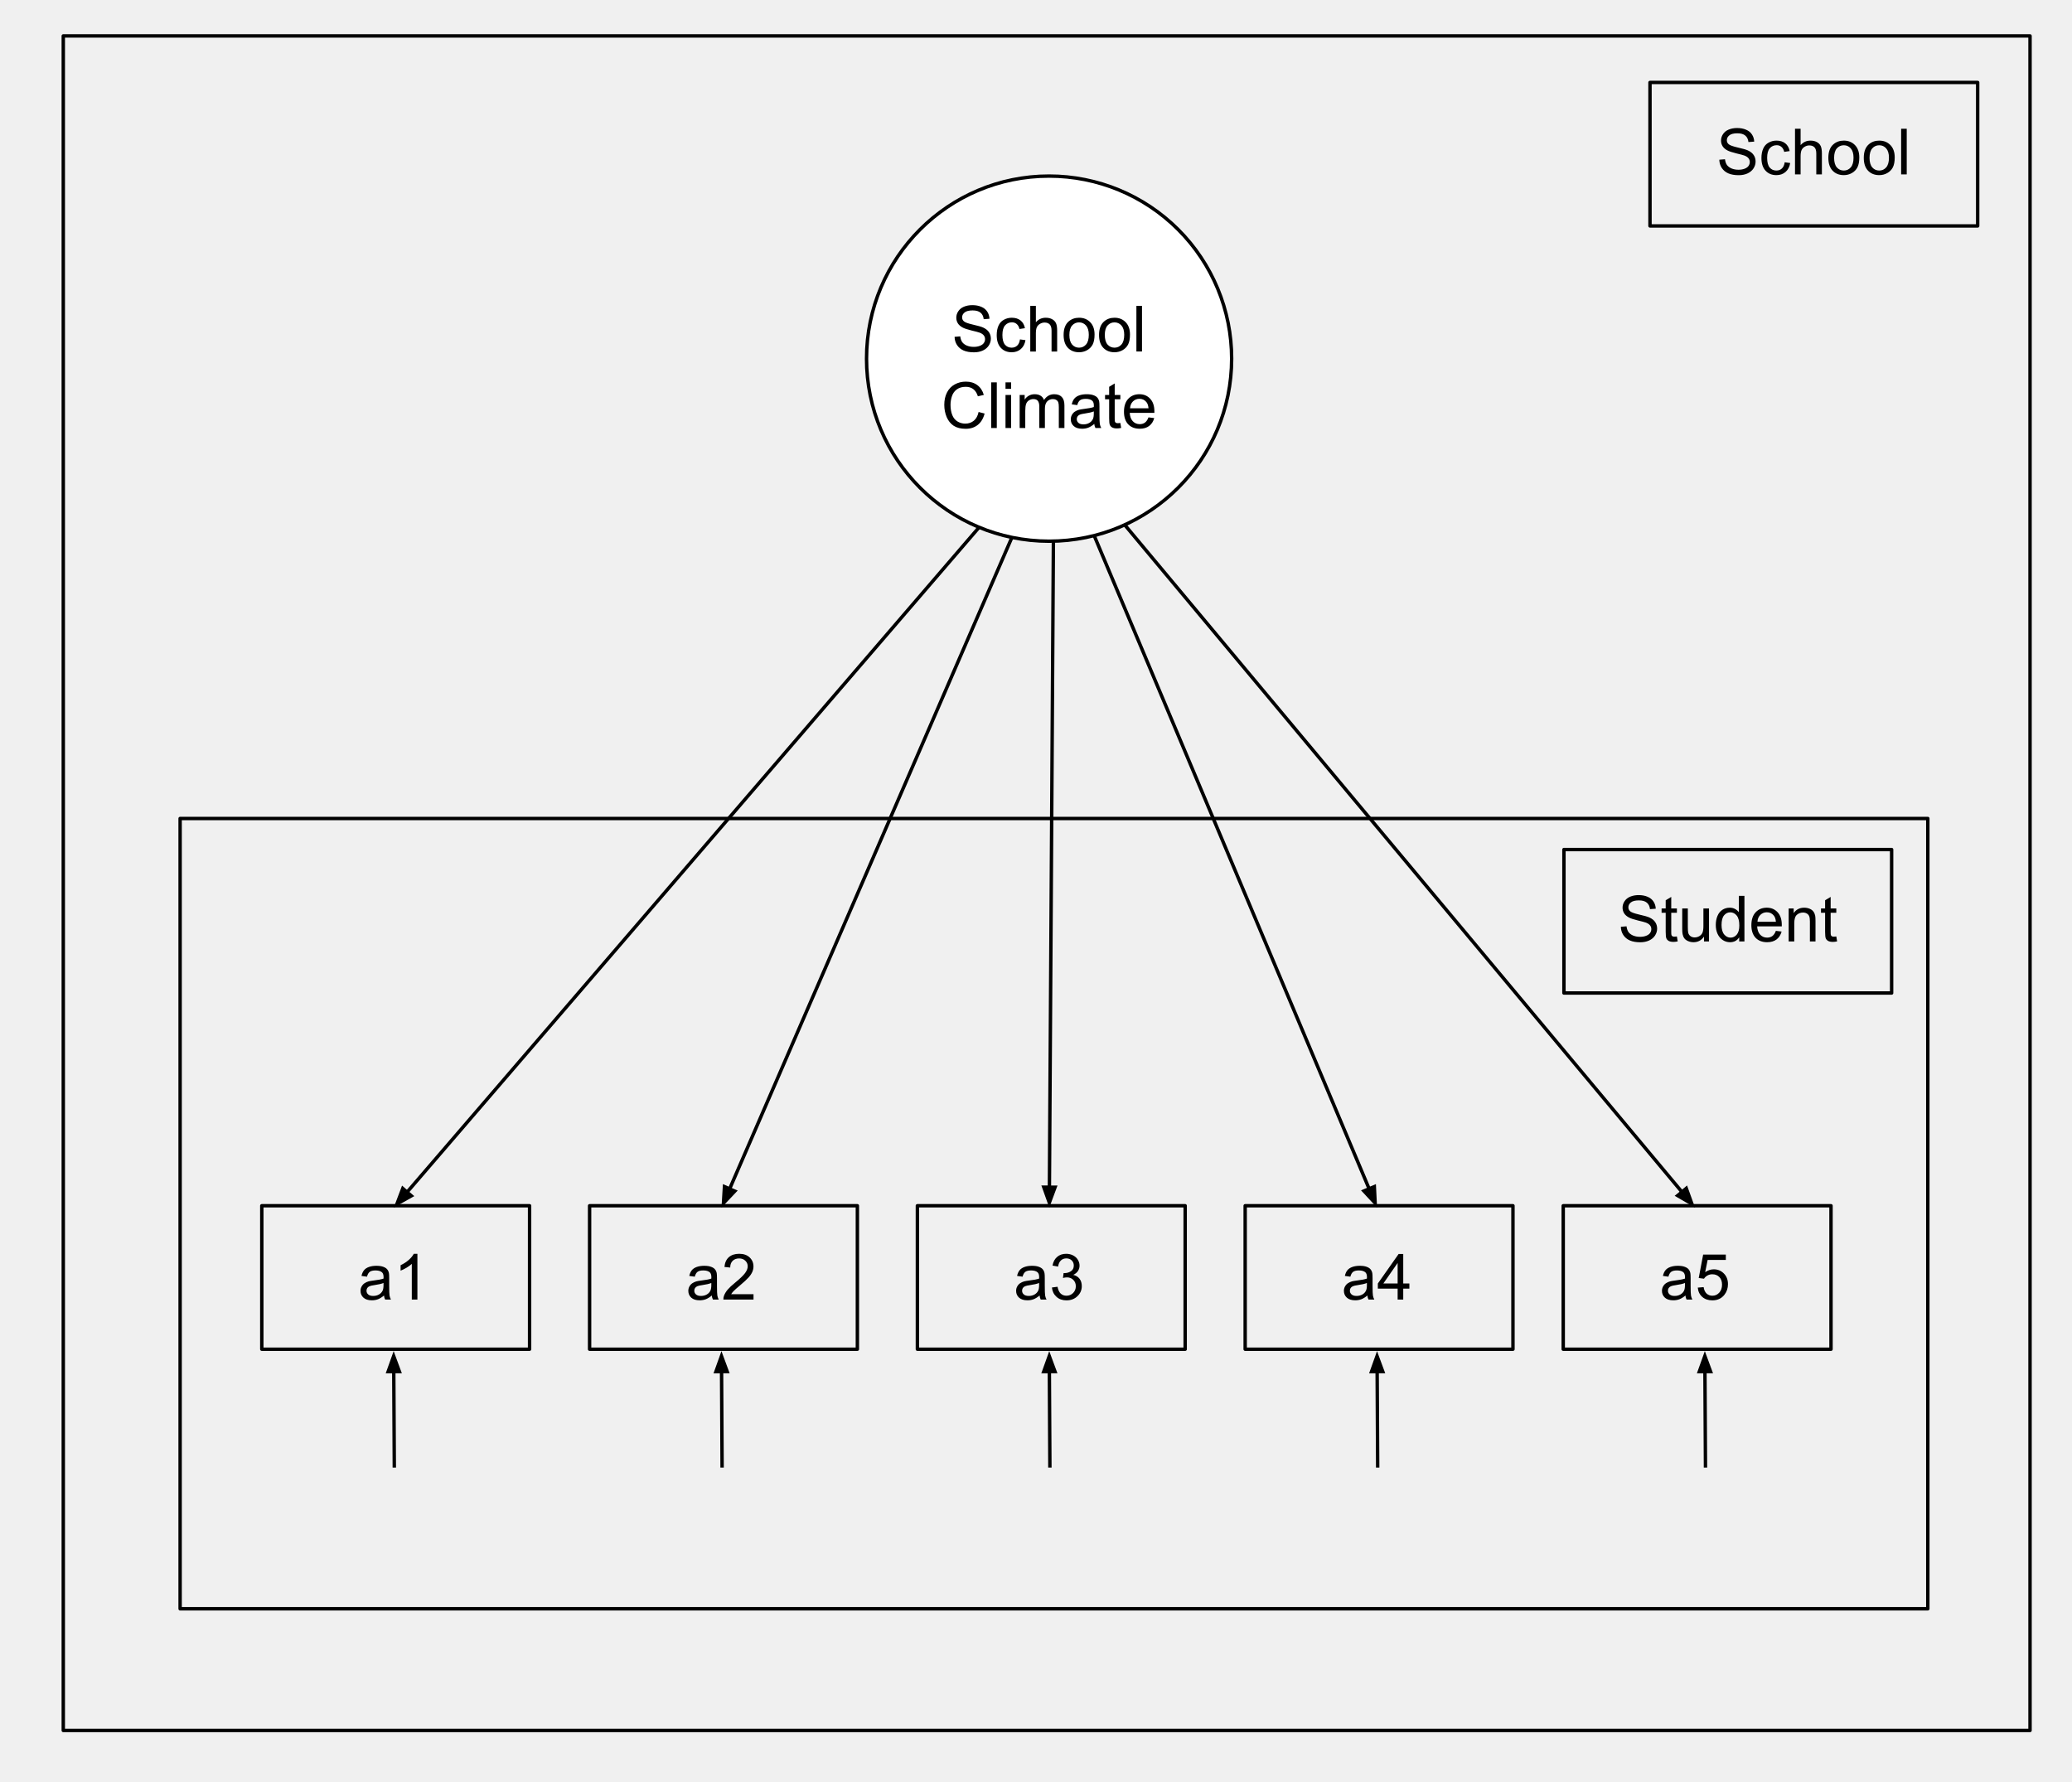
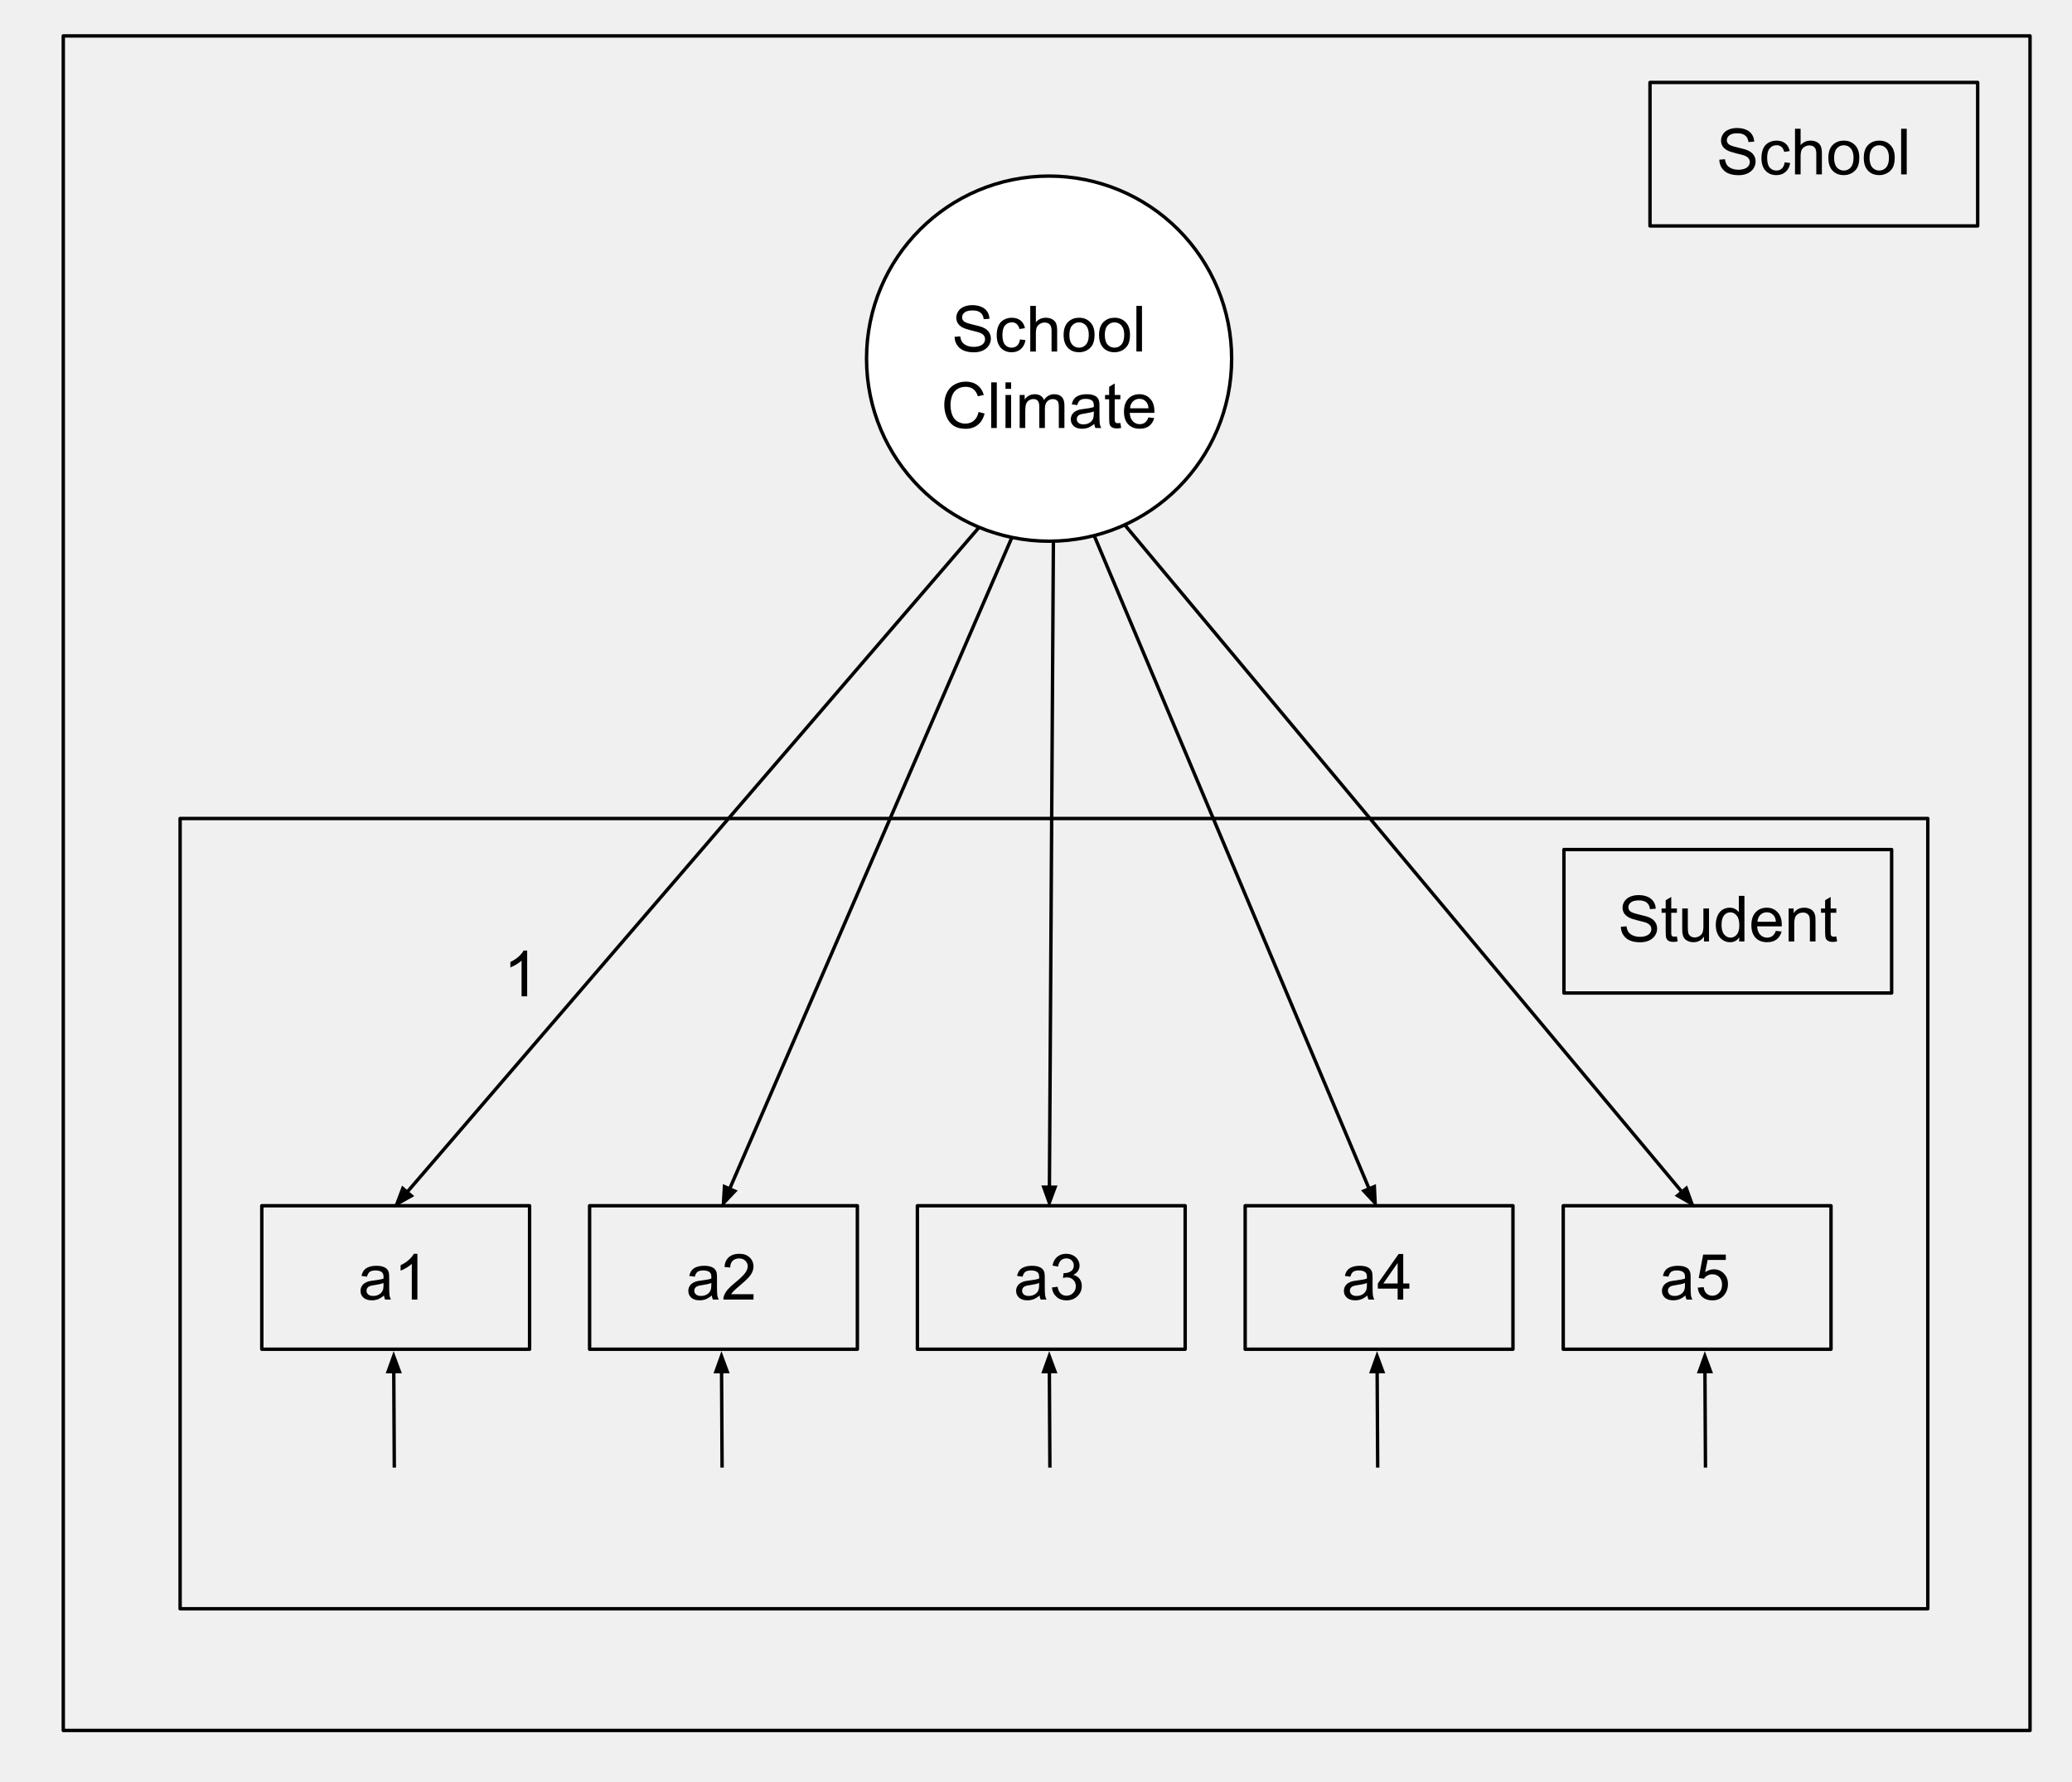
<svg xmlns="http://www.w3.org/2000/svg" version="1.1" viewBox="0.0 0.0 606.822 521.782" fill="none" stroke="none" stroke-linecap="square" stroke-miterlimit="10">
  <clipPath id="p.0">
    <path d="m0 0l606.822 0l0 521.782l-606.822 0l0 -521.782z" clip-rule="nonzero" />
  </clipPath>
  <g clip-path="url(#p.0)">
    <path fill="#000000" fill-opacity="0.0" d="m0 0l606.822 0l0 521.782l-606.822 0z" fill-rule="evenodd" />
    <path fill="#000000" fill-opacity="0.0" d="m18.533 10.517l576.0 0l0 496.252l-576.0 0z" fill-rule="evenodd" />
    <path stroke="#000000" stroke-width="1.0" stroke-linejoin="round" stroke-linecap="butt" d="m18.533 10.517l576.0 0l0 496.252l-576.0 0z" fill-rule="evenodd" />
    <path fill="#000000" fill-opacity="0.0" d="m52.751 239.698l511.843 0l0 231.433l-511.843 0z" fill-rule="evenodd" />
    <path stroke="#000000" stroke-width="1.0" stroke-linejoin="round" stroke-linecap="butt" d="m52.751 239.698l511.843 0l0 231.433l-511.843 0z" fill-rule="evenodd" />
    <path fill="#000000" fill-opacity="0.0" d="m265.444 86.904l86.488 0l0 42.016l-86.488 0z" fill-rule="evenodd" />
    <path fill="#000000" fill-opacity="0.0" d="m76.672 353.11l78.425 0l0 42.016l-78.425 0z" fill-rule="evenodd" />
    <path stroke="#000000" stroke-width="1.0" stroke-linejoin="round" stroke-linecap="butt" d="m76.672 353.11l78.425 0l0 42.016l-78.425 0z" fill-rule="evenodd" />
    <path fill="#000000" fill-opacity="0.0" d="m85.464 353.664l59.654 0l0 42.016l-59.654 0z" fill-rule="evenodd" />
    <path fill="#000000" d="m112.462 379.397q-0.922 0.766 -1.766 1.094q-0.828 0.312 -1.797 0.312q-1.594 0 -2.453 -0.781q-0.859 -0.781 -0.859 -1.984q0 -0.719 0.328 -1.297q0.328 -0.594 0.844 -0.938q0.531 -0.359 1.188 -0.547q0.469 -0.125 1.453 -0.25q1.984 -0.234 2.922 -0.562q0.016 -0.344 0.016 -0.422q0 -1.0 -0.469 -1.422q-0.625 -0.547 -1.875 -0.547q-1.156 0 -1.703 0.406q-0.547 0.406 -0.812 1.422l-1.609 -0.219q0.219 -1.016 0.719 -1.641q0.5 -0.641 1.453 -0.984q0.953 -0.344 2.188 -0.344q1.25 0 2.016 0.297q0.781 0.281 1.141 0.734q0.375 0.438 0.516 1.109q0.078 0.422 0.078 1.516l0 2.188q0 2.281 0.109 2.891q0.109 0.594 0.406 1.156l-1.703 0q-0.266 -0.516 -0.328 -1.188zm-0.141 -3.672q-0.891 0.375 -2.672 0.625q-1.016 0.141 -1.438 0.328q-0.422 0.188 -0.656 0.531q-0.219 0.344 -0.219 0.781q0 0.656 0.5 1.094q0.5 0.438 1.453 0.438q0.938 0 1.672 -0.406q0.75 -0.422 1.094 -1.141q0.266 -0.562 0.266 -1.641l0 -0.609zm9.923 4.859l-1.641 0l0 -10.453q-0.594 0.562 -1.562 1.141q-0.953 0.562 -1.719 0.844l0 -1.594q1.375 -0.641 2.406 -1.562q1.031 -0.922 1.453 -1.781l1.062 0l0 13.406z" fill-rule="nonzero" />
    <path fill="#000000" fill-opacity="0.0" d="m172.672 353.11l78.425 0l0 42.016l-78.425 0z" fill-rule="evenodd" />
    <path stroke="#000000" stroke-width="1.0" stroke-linejoin="round" stroke-linecap="butt" d="m172.672 353.11l78.425 0l0 42.016l-78.425 0z" fill-rule="evenodd" />
    <path fill="#000000" fill-opacity="0.0" d="m181.464 353.664l59.654 0l0 42.016l-59.654 0z" fill-rule="evenodd" />
    <path fill="#000000" d="m208.462 379.397q-0.922 0.766 -1.766 1.094q-0.828 0.312 -1.797 0.312q-1.594 0 -2.453 -0.781q-0.859 -0.781 -0.859 -1.984q0 -0.719 0.328 -1.297q0.328 -0.594 0.844 -0.938q0.531 -0.359 1.188 -0.547q0.469 -0.125 1.453 -0.25q1.984 -0.234 2.922 -0.562q0.016 -0.344 0.016 -0.422q0 -1.0 -0.469 -1.422q-0.625 -0.547 -1.875 -0.547q-1.156 0 -1.703 0.406q-0.547 0.406 -0.812 1.422l-1.609 -0.219q0.219 -1.016 0.719 -1.641q0.5 -0.641 1.453 -0.984q0.953 -0.344 2.188 -0.344q1.25 0 2.016 0.297q0.781 0.281 1.141 0.734q0.375 0.438 0.516 1.109q0.078 0.422 0.078 1.516l0 2.188q0 2.281 0.109 2.891q0.109 0.594 0.406 1.156l-1.703 0q-0.266 -0.516 -0.328 -1.188zm-0.141 -3.672q-0.891 0.375 -2.672 0.625q-1.016 0.141 -1.438 0.328q-0.422 0.188 -0.656 0.531q-0.219 0.344 -0.219 0.781q0 0.656 0.5 1.094q0.5 0.438 1.453 0.438q0.938 0 1.672 -0.406q0.75 -0.422 1.094 -1.141q0.266 -0.562 0.266 -1.641l0 -0.609zm12.36 3.281l0 1.578l-8.828 0q-0.016 -0.594 0.188 -1.141q0.344 -0.906 1.078 -1.781q0.75 -0.875 2.156 -2.016q2.172 -1.781 2.938 -2.828q0.766 -1.047 0.766 -1.969q0 -0.984 -0.703 -1.641q-0.688 -0.672 -1.812 -0.672q-1.188 0 -1.906 0.719q-0.703 0.703 -0.703 1.953l-1.688 -0.172q0.172 -1.891 1.297 -2.875q1.141 -0.984 3.031 -0.984q1.922 0 3.047 1.062q1.125 1.062 1.125 2.641q0 0.797 -0.328 1.578q-0.328 0.781 -1.094 1.641q-0.75 0.844 -2.531 2.344q-1.469 1.234 -1.891 1.688q-0.422 0.438 -0.688 0.875l6.547 0z" fill-rule="nonzero" />
    <path fill="#000000" fill-opacity="0.0" d="m268.672 353.11l78.425 0l0 42.016l-78.425 0z" fill-rule="evenodd" />
    <path stroke="#000000" stroke-width="1.0" stroke-linejoin="round" stroke-linecap="butt" d="m268.672 353.11l78.425 0l0 42.016l-78.425 0z" fill-rule="evenodd" />
    <path fill="#000000" fill-opacity="0.0" d="m277.464 353.664l59.654 0l0 42.016l-59.654 0z" fill-rule="evenodd" />
    <path fill="#000000" d="m304.462 379.397q-0.922 0.766 -1.766 1.094q-0.828 0.312 -1.797 0.312q-1.594 0 -2.453 -0.781q-0.859 -0.781 -0.859 -1.984q0 -0.719 0.328 -1.297q0.328 -0.594 0.844 -0.938q0.531 -0.359 1.188 -0.547q0.469 -0.125 1.453 -0.25q1.984 -0.234 2.922 -0.562q0.016 -0.344 0.016 -0.422q0 -1.0 -0.469 -1.422q-0.625 -0.547 -1.875 -0.547q-1.156 0 -1.703 0.406q-0.547 0.406 -0.812 1.422l-1.609 -0.219q0.219 -1.016 0.719 -1.641q0.5 -0.641 1.453 -0.984q0.953 -0.344 2.188 -0.344q1.25 0 2.016 0.297q0.781 0.281 1.141 0.734q0.375 0.438 0.516 1.109q0.078 0.422 0.078 1.516l0 2.188q0 2.281 0.109 2.891q0.109 0.594 0.406 1.156l-1.703 0q-0.266 -0.516 -0.328 -1.188zm-0.141 -3.672q-0.891 0.375 -2.672 0.625q-1.016 0.141 -1.438 0.328q-0.422 0.188 -0.656 0.531q-0.219 0.344 -0.219 0.781q0 0.656 0.5 1.094q0.5 0.438 1.453 0.438q0.938 0 1.672 -0.406q0.75 -0.422 1.094 -1.141q0.266 -0.562 0.266 -1.641l0 -0.609zm3.751 1.328l1.641 -0.219q0.281 1.406 0.953 2.016q0.688 0.609 1.656 0.609q1.156 0 1.953 -0.797q0.797 -0.797 0.797 -1.984q0 -1.125 -0.734 -1.859q-0.734 -0.734 -1.875 -0.734q-0.469 0 -1.156 0.172l0.188 -1.438q0.156 0.016 0.266 0.016q1.047 0 1.875 -0.547q0.844 -0.547 0.844 -1.672q0 -0.906 -0.609 -1.5q-0.609 -0.594 -1.578 -0.594q-0.953 0 -1.594 0.609q-0.641 0.594 -0.812 1.797l-1.641 -0.297q0.297 -1.641 1.359 -2.547q1.062 -0.906 2.656 -0.906q1.094 0 2.0 0.469q0.922 0.469 1.406 1.281q0.5 0.812 0.5 1.719q0 0.859 -0.469 1.578q-0.469 0.703 -1.375 1.125q1.188 0.281 1.844 1.141q0.656 0.859 0.656 2.156q0 1.734 -1.281 2.953q-1.266 1.219 -3.219 1.219q-1.766 0 -2.922 -1.047q-1.156 -1.047 -1.328 -2.719z" fill-rule="nonzero" />
    <path fill="#000000" fill-opacity="0.0" d="m364.672 353.11l78.425 0l0 42.016l-78.425 0z" fill-rule="evenodd" />
    <path stroke="#000000" stroke-width="1.0" stroke-linejoin="round" stroke-linecap="butt" d="m364.672 353.11l78.425 0l0 42.016l-78.425 0z" fill-rule="evenodd" />
    <path fill="#000000" fill-opacity="0.0" d="m373.464 353.664l59.654 0l0 42.016l-59.654 0z" fill-rule="evenodd" />
    <path fill="#000000" d="m400.462 379.397q-0.922 0.766 -1.766 1.094q-0.828 0.312 -1.797 0.312q-1.594 0 -2.453 -0.781q-0.859 -0.781 -0.859 -1.984q0 -0.719 0.328 -1.297q0.328 -0.594 0.844 -0.938q0.531 -0.359 1.188 -0.547q0.469 -0.125 1.453 -0.25q1.984 -0.234 2.922 -0.562q0.016 -0.344 0.016 -0.422q0 -1.0 -0.469 -1.422q-0.625 -0.547 -1.875 -0.547q-1.156 0 -1.703 0.406q-0.547 0.406 -0.812 1.422l-1.609 -0.219q0.219 -1.016 0.719 -1.641q0.5 -0.641 1.453 -0.984q0.953 -0.344 2.188 -0.344q1.25 0 2.016 0.297q0.781 0.281 1.141 0.734q0.375 0.438 0.516 1.109q0.078 0.422 0.078 1.516l0 2.188q0 2.281 0.109 2.891q0.109 0.594 0.406 1.156l-1.703 0q-0.266 -0.516 -0.328 -1.188zm-0.141 -3.672q-0.891 0.375 -2.672 0.625q-1.016 0.141 -1.438 0.328q-0.422 0.188 -0.656 0.531q-0.219 0.344 -0.219 0.781q0 0.656 0.5 1.094q0.5 0.438 1.453 0.438q0.938 0 1.672 -0.406q0.75 -0.422 1.094 -1.141q0.266 -0.562 0.266 -1.641l0 -0.609zm9.001 4.859l0 -3.203l-5.797 0l0 -1.5l6.094 -8.656l1.344 0l0 8.656l1.797 0l0 1.5l-1.797 0l0 3.203l-1.641 0zm0 -4.703l0 -6.016l-4.188 6.016l4.188 0z" fill-rule="nonzero" />
    <path fill="#000000" fill-opacity="0.0" d="m457.82 353.11l78.425 0l0 42.016l-78.425 0z" fill-rule="evenodd" />
    <path stroke="#000000" stroke-width="1.0" stroke-linejoin="round" stroke-linecap="butt" d="m457.82 353.11l78.425 0l0 42.016l-78.425 0z" fill-rule="evenodd" />
    <path fill="#000000" fill-opacity="0.0" d="m466.612 353.664l59.654 0l0 42.016l-59.654 0z" fill-rule="evenodd" />
    <path fill="#000000" d="m493.61 379.397q-0.922 0.766 -1.766 1.094q-0.828 0.312 -1.797 0.312q-1.594 0 -2.453 -0.781q-0.859 -0.781 -0.859 -1.984q0 -0.719 0.328 -1.297q0.328 -0.594 0.844 -0.938q0.531 -0.359 1.188 -0.547q0.469 -0.125 1.453 -0.25q1.984 -0.234 2.922 -0.562q0.016 -0.344 0.016 -0.422q0 -1.0 -0.469 -1.422q-0.625 -0.547 -1.875 -0.547q-1.156 0 -1.703 0.406q-0.547 0.406 -0.812 1.422l-1.609 -0.219q0.219 -1.016 0.719 -1.641q0.5 -0.641 1.453 -0.984q0.953 -0.344 2.188 -0.344q1.25 0 2.016 0.297q0.781 0.281 1.141 0.734q0.375 0.438 0.516 1.109q0.078 0.422 0.078 1.516l0 2.188q0 2.281 0.109 2.891q0.109 0.594 0.406 1.156l-1.703 0q-0.266 -0.516 -0.328 -1.188zm-0.141 -3.672q-0.891 0.375 -2.672 0.625q-1.016 0.141 -1.438 0.328q-0.422 0.188 -0.656 0.531q-0.219 0.344 -0.219 0.781q0 0.656 0.5 1.094q0.5 0.438 1.453 0.438q0.938 0 1.672 -0.406q0.75 -0.422 1.094 -1.141q0.266 -0.562 0.266 -1.641l0 -0.609zm3.751 1.359l1.719 -0.141q0.188 1.25 0.875 1.891q0.703 0.625 1.688 0.625q1.188 0 2.0 -0.891q0.828 -0.891 0.828 -2.359q0 -1.406 -0.797 -2.219q-0.781 -0.812 -2.062 -0.812q-0.781 0 -1.422 0.359q-0.641 0.359 -1.0 0.938l-1.547 -0.203l1.297 -6.859l6.641 0l0 1.562l-5.328 0l-0.719 3.594q1.203 -0.844 2.516 -0.844q1.75 0 2.953 1.219q1.203 1.203 1.203 3.109q0 1.812 -1.047 3.141q-1.297 1.625 -3.516 1.625q-1.812 0 -2.969 -1.016q-1.156 -1.031 -1.312 -2.719z" fill-rule="nonzero" />
    <path fill="#000000" fill-opacity="0.0" d="m308.688 128.92l-193.386 224.756" fill-rule="evenodd" />
    <path stroke="#000000" stroke-width="1.0" stroke-linejoin="round" stroke-linecap="butt" d="m308.688 128.92l-189.472 220.208" fill-rule="evenodd" />
    <path fill="#000000" stroke="#000000" stroke-width="1.0" stroke-linecap="butt" d="m117.964 348.05l-1.708 4.517l4.212 -2.363z" fill-rule="evenodd" />
    <path fill="#000000" fill-opacity="0.0" d="m308.688 128.92l-97.386 224.756" fill-rule="evenodd" />
    <path stroke="#000000" stroke-width="1.0" stroke-linejoin="round" stroke-linecap="butt" d="m308.688 128.92l-95 219.25" fill-rule="evenodd" />
    <path fill="#000000" stroke="#000000" stroke-width="1.0" stroke-linecap="butt" d="m212.172 347.513l-0.289 4.821l3.32 -3.507z" fill-rule="evenodd" />
    <path fill="#000000" fill-opacity="0.0" d="m308.688 128.92l-1.386 224.756" fill-rule="evenodd" />
    <path stroke="#000000" stroke-width="1.0" stroke-linejoin="round" stroke-linecap="butt" d="m308.688 128.92l-1.349 218.756" fill-rule="evenodd" />
    <path fill="#000000" stroke="#000000" stroke-width="1.0" stroke-linecap="butt" d="m305.688 347.665l1.624 4.548l1.68 -4.528z" fill-rule="evenodd" />
    <path fill="#000000" fill-opacity="0.0" d="m308.688 128.92l94.614 224.756" fill-rule="evenodd" />
    <path stroke="#000000" stroke-width="1.0" stroke-linejoin="round" stroke-linecap="butt" d="m308.688 128.92l92.286 219.226" fill-rule="evenodd" />
    <path fill="#000000" stroke="#000000" stroke-width="1.0" stroke-linecap="butt" d="m399.452 348.786l3.283 3.542l-0.238 -4.823z" fill-rule="evenodd" />
    <path fill="#000000" fill-opacity="0.0" d="m308.688 128.92l187.748 224.756" fill-rule="evenodd" />
    <path stroke="#000000" stroke-width="1.0" stroke-linejoin="round" stroke-linecap="butt" d="m308.688 128.92l183.901 220.151" fill-rule="evenodd" />
    <path fill="#000000" stroke="#000000" stroke-width="1.0" stroke-linecap="butt" d="m491.322 350.13l4.177 2.424l-1.642 -4.542z" fill-rule="evenodd" />
    <path fill="#ffffff" d="m253.782 105.029l0 0c0 -29.528 23.937 -53.465 53.465 -53.465l0 0c14.18 0 27.779 5.633 37.805 15.659c10.027 10.027 15.659 23.625 15.659 37.805l0 0c0 29.528 -23.937 53.465 -53.465 53.465l0 0c-29.528 0 -53.465 -23.937 -53.465 -53.465z" fill-rule="evenodd" />
    <path stroke="#000000" stroke-width="1.0" stroke-linejoin="round" stroke-linecap="butt" d="m253.782 105.029l0 0c0 -29.528 23.937 -53.465 53.465 -53.465l0 0c14.18 0 27.779 5.633 37.805 15.659c10.027 10.027 15.659 23.625 15.659 37.805l0 0c0 29.528 -23.937 53.465 -53.465 53.465l0 0c-29.528 0 -53.465 -23.937 -53.465 -53.465z" fill-rule="evenodd" />
    <path fill="#000000" fill-opacity="0.0" d="m264.003 76.021l86.488 0l0 64.63l-86.488 0z" fill-rule="evenodd" />
    <path fill="#000000" d="m279.569 98.644l1.656 -0.141q0.125 1.0 0.547 1.641q0.438 0.641 1.344 1.047q0.922 0.391 2.062 0.391q1.0 0 1.781 -0.297q0.781 -0.297 1.156 -0.812q0.375 -0.531 0.375 -1.156q0 -0.625 -0.375 -1.094q-0.359 -0.469 -1.188 -0.797q-0.547 -0.203 -2.391 -0.641q-1.828 -0.453 -2.562 -0.844q-0.969 -0.5 -1.438 -1.234q-0.469 -0.75 -0.469 -1.672q0 -1.0 0.578 -1.875q0.578 -0.891 1.672 -1.344q1.109 -0.453 2.453 -0.453q1.484 0 2.609 0.484q1.141 0.469 1.75 1.406q0.609 0.922 0.656 2.094l-1.688 0.125q-0.141 -1.266 -0.938 -1.906q-0.781 -0.656 -2.312 -0.656q-1.609 0 -2.344 0.594q-0.734 0.594 -0.734 1.422q0 0.719 0.531 1.172q0.5 0.469 2.656 0.969q2.156 0.484 2.953 0.844q1.172 0.531 1.719 1.359q0.562 0.828 0.562 1.906q0 1.062 -0.609 2.016q-0.609 0.938 -1.75 1.469q-1.141 0.516 -2.578 0.516q-1.812 0 -3.047 -0.531q-1.219 -0.531 -1.922 -1.594q-0.688 -1.062 -0.719 -2.406zm19.147 0.75l1.609 0.219q-0.266 1.656 -1.359 2.609q-1.078 0.938 -2.672 0.938q-1.984 0 -3.188 -1.297q-1.203 -1.297 -1.203 -3.719q0 -1.578 0.516 -2.75q0.516 -1.172 1.578 -1.75q1.062 -0.594 2.312 -0.594q1.578 0 2.578 0.797q1.0 0.797 1.281 2.266l-1.594 0.234q-0.234 -0.969 -0.812 -1.453q-0.578 -0.5 -1.391 -0.5q-1.234 0 -2.016 0.891q-0.781 0.891 -0.781 2.812q0 1.953 0.75 2.844q0.75 0.875 1.953 0.875q0.969 0 1.609 -0.594q0.656 -0.594 0.828 -1.828zm3.016 3.547l0 -13.359l1.641 0l0 4.797q1.141 -1.328 2.891 -1.328q1.078 0 1.859 0.422q0.797 0.422 1.141 1.172q0.344 0.75 0.344 2.172l0 6.125l-1.641 0l0 -6.125q0 -1.234 -0.531 -1.797q-0.531 -0.562 -1.516 -0.562q-0.719 0 -1.359 0.391q-0.641 0.375 -0.922 1.016q-0.266 0.641 -0.266 1.781l0 5.297l-1.641 0zm9.766 -4.844q0 -2.688 1.484 -3.969q1.25 -1.078 3.047 -1.078q2.0 0 3.266 1.312q1.266 1.297 1.266 3.609q0 1.859 -0.562 2.938q-0.562 1.062 -1.641 1.656q-1.062 0.594 -2.328 0.594q-2.031 0 -3.281 -1.297q-1.25 -1.312 -1.25 -3.766zm1.688 0q0 1.859 0.797 2.797q0.812 0.922 2.047 0.922q1.219 0 2.031 -0.922q0.812 -0.938 0.812 -2.844q0 -1.797 -0.812 -2.719q-0.812 -0.922 -2.031 -0.922q-1.234 0 -2.047 0.922q-0.797 0.906 -0.797 2.766zm8.688 0q0 -2.688 1.484 -3.969q1.25 -1.078 3.047 -1.078q2.0 0 3.266 1.312q1.266 1.297 1.266 3.609q0 1.859 -0.562 2.938q-0.562 1.062 -1.641 1.656q-1.062 0.594 -2.328 0.594q-2.031 0 -3.281 -1.297q-1.25 -1.312 -1.25 -3.766zm1.688 0q0 1.859 0.797 2.797q0.812 0.922 2.047 0.922q1.219 0 2.031 -0.922q0.812 -0.938 0.812 -2.844q0 -1.797 -0.812 -2.719q-0.812 -0.922 -2.031 -0.922q-1.234 0 -2.047 0.922q-0.797 0.906 -0.797 2.766zm9.251 4.844l0 -13.359l1.641 0l0 13.359l-1.641 0z" fill-rule="nonzero" />
    <path fill="#000000" d="m286.596 120.653l1.766 0.453q-0.562 2.172 -2.0 3.328q-1.438 1.141 -3.531 1.141q-2.156 0 -3.516 -0.875q-1.344 -0.891 -2.062 -2.547q-0.703 -1.672 -0.703 -3.594q0 -2.078 0.797 -3.625q0.797 -1.562 2.266 -2.359q1.484 -0.812 3.25 -0.812q2.0 0 3.359 1.016q1.375 1.016 1.906 2.875l-1.734 0.406q-0.469 -1.453 -1.359 -2.109q-0.875 -0.672 -2.203 -0.672q-1.547 0 -2.578 0.734q-1.031 0.734 -1.453 1.984q-0.422 1.234 -0.422 2.562q0 1.703 0.5 2.969q0.5 1.266 1.547 1.906q1.047 0.625 2.266 0.625q1.484 0 2.516 -0.859q1.031 -0.859 1.391 -2.547zm3.692 4.688l0 -13.359l1.641 0l0 13.359l-1.641 0zm4.192 -11.469l0 -1.891l1.641 0l0 1.891l-1.641 0zm0 11.469l0 -9.672l1.641 0l0 9.672l-1.641 0zm4.145 0l0 -9.672l1.469 0l0 1.359q0.453 -0.719 1.203 -1.141q0.766 -0.438 1.719 -0.438q1.078 0 1.766 0.453q0.688 0.438 0.969 1.234q1.156 -1.688 2.984 -1.688q1.453 0 2.219 0.797q0.781 0.797 0.781 2.453l0 6.641l-1.641 0l0 -6.094q0 -0.984 -0.156 -1.406q-0.156 -0.438 -0.578 -0.703q-0.422 -0.266 -0.984 -0.266q-1.016 0 -1.688 0.688q-0.672 0.672 -0.672 2.156l0 5.625l-1.641 0l0 -6.281q0 -1.094 -0.406 -1.641q-0.406 -0.547 -1.312 -0.547q-0.688 0 -1.281 0.359q-0.594 0.359 -0.859 1.062q-0.25 0.703 -0.25 2.031l0 5.016l-1.641 0zm21.853 -1.188q-0.922 0.766 -1.766 1.094q-0.828 0.312 -1.797 0.312q-1.594 0 -2.453 -0.781q-0.859 -0.781 -0.859 -1.984q0 -0.719 0.328 -1.297q0.328 -0.594 0.844 -0.938q0.531 -0.359 1.188 -0.547q0.469 -0.125 1.453 -0.25q1.984 -0.234 2.922 -0.562q0.016 -0.344 0.016 -0.422q0 -1.0 -0.469 -1.422q-0.625 -0.547 -1.875 -0.547q-1.156 0 -1.703 0.406q-0.547 0.406 -0.812 1.422l-1.609 -0.219q0.219 -1.016 0.719 -1.641q0.5 -0.641 1.453 -0.984q0.953 -0.344 2.188 -0.344q1.25 0 2.016 0.297q0.781 0.281 1.141 0.734q0.375 0.438 0.516 1.109q0.078 0.422 0.078 1.516l0 2.188q0 2.281 0.109 2.891q0.109 0.594 0.406 1.156l-1.703 0q-0.266 -0.516 -0.328 -1.188zm-0.141 -3.672q-0.891 0.375 -2.672 0.625q-1.016 0.141 -1.438 0.328q-0.422 0.188 -0.656 0.531q-0.219 0.344 -0.219 0.781q0 0.656 0.5 1.094q0.5 0.438 1.453 0.438q0.938 0 1.672 -0.406q0.75 -0.422 1.094 -1.141q0.266 -0.562 0.266 -1.641l0 -0.609zm7.782 3.391l0.234 1.453q-0.688 0.141 -1.234 0.141q-0.891 0 -1.391 -0.281q-0.484 -0.281 -0.688 -0.734q-0.203 -0.469 -0.203 -1.938l0 -5.578l-1.203 0l0 -1.266l1.203 0l0 -2.391l1.625 -0.984l0 3.375l1.656 0l0 1.266l-1.656 0l0 5.672q0 0.688 0.078 0.891q0.094 0.203 0.281 0.328q0.203 0.109 0.578 0.109q0.266 0 0.719 -0.062zm8.23 -1.641l1.688 0.203q-0.406 1.484 -1.484 2.312q-1.078 0.812 -2.766 0.812q-2.125 0 -3.375 -1.297q-1.234 -1.312 -1.234 -3.672q0 -2.453 1.25 -3.797q1.266 -1.344 3.266 -1.344q1.938 0 3.156 1.328q1.234 1.312 1.234 3.703q0 0.156 0 0.438l-7.219 0q0.094 1.594 0.906 2.453q0.812 0.844 2.016 0.844q0.906 0 1.547 -0.469q0.641 -0.484 1.016 -1.516zm-5.391 -2.656l5.406 0q-0.109 -1.219 -0.625 -1.828q-0.781 -0.953 -2.031 -0.953q-1.125 0 -1.906 0.766q-0.766 0.75 -0.844 2.016z" fill-rule="nonzero" />
    <path fill="#000000" fill-opacity="0.0" d="m115.479 429.79l-0.189 -34.11" fill-rule="evenodd" />
    <path stroke="#000000" stroke-width="1.0" stroke-linejoin="round" stroke-linecap="butt" d="m115.479 429.79l-0.156 -28.11" fill-rule="evenodd" />
    <path fill="#000000" stroke="#000000" stroke-width="1.0" stroke-linecap="butt" d="m116.975 401.671l-1.677 -4.529l-1.627 4.547z" fill-rule="evenodd" />
    <path fill="#000000" fill-opacity="0.0" d="m211.479 429.79l-0.189 -34.11" fill-rule="evenodd" />
    <path stroke="#000000" stroke-width="1.0" stroke-linejoin="round" stroke-linecap="butt" d="m211.479 429.79l-0.156 -28.11" fill-rule="evenodd" />
    <path fill="#000000" stroke="#000000" stroke-width="1.0" stroke-linecap="butt" d="m212.975 401.671l-1.677 -4.529l-1.627 4.547z" fill-rule="evenodd" />
    <path fill="#000000" fill-opacity="0.0" d="m307.479 429.79l-0.189 -34.11" fill-rule="evenodd" />
    <path stroke="#000000" stroke-width="1.0" stroke-linejoin="round" stroke-linecap="butt" d="m307.479 429.79l-0.156 -28.11" fill-rule="evenodd" />
    <path fill="#000000" stroke="#000000" stroke-width="1.0" stroke-linecap="butt" d="m308.975 401.671l-1.677 -4.529l-1.627 4.547z" fill-rule="evenodd" />
    <path fill="#000000" fill-opacity="0.0" d="m403.479 429.79l-0.189 -34.11" fill-rule="evenodd" />
    <path stroke="#000000" stroke-width="1.0" stroke-linejoin="round" stroke-linecap="butt" d="m403.479 429.79l-0.156 -28.11" fill-rule="evenodd" />
    <path fill="#000000" stroke="#000000" stroke-width="1.0" stroke-linecap="butt" d="m404.975 401.671l-1.677 -4.529l-1.627 4.547z" fill-rule="evenodd" />
    <path fill="#000000" fill-opacity="0.0" d="m499.479 429.79l-0.189 -34.11" fill-rule="evenodd" />
    <path stroke="#000000" stroke-width="1.0" stroke-linejoin="round" stroke-linecap="butt" d="m499.479 429.79l-0.156 -28.11" fill-rule="evenodd" />
    <path fill="#000000" stroke="#000000" stroke-width="1.0" stroke-linecap="butt" d="m500.975 401.671l-1.677 -4.529l-1.627 4.547z" fill-rule="evenodd" />
    <path fill="#000000" fill-opacity="0.0" d="m458.027 248.793l95.969 0l0 42.016l-95.969 0z" fill-rule="evenodd" />
    <path stroke="#000000" stroke-width="1.0" stroke-linejoin="round" stroke-linecap="butt" d="m458.027 248.793l95.969 0l0 42.016l-95.969 0z" fill-rule="evenodd" />
    <path fill="#000000" d="m474.699 271.416l1.656 -0.141q0.125 1.0 0.547 1.641q0.438 0.641 1.344 1.047q0.922 0.391 2.062 0.391q1.0 0 1.781 -0.297q0.781 -0.297 1.156 -0.812q0.375 -0.531 0.375 -1.156q0 -0.625 -0.375 -1.094q-0.359 -0.469 -1.188 -0.797q-0.547 -0.203 -2.391 -0.641q-1.828 -0.453 -2.562 -0.844q-0.969 -0.5 -1.438 -1.234q-0.469 -0.75 -0.469 -1.672q0 -1.0 0.578 -1.875q0.578 -0.891 1.672 -1.344q1.109 -0.453 2.453 -0.453q1.484 0 2.609 0.484q1.141 0.469 1.75 1.406q0.609 0.922 0.656 2.094l-1.688 0.125q-0.141 -1.266 -0.938 -1.906q-0.781 -0.656 -2.312 -0.656q-1.609 0 -2.344 0.594q-0.734 0.594 -0.734 1.422q0 0.719 0.531 1.172q0.5 0.469 2.656 0.969q2.156 0.484 2.953 0.844q1.172 0.531 1.719 1.359q0.562 0.828 0.562 1.906q0 1.062 -0.609 2.016q-0.609 0.938 -1.75 1.469q-1.141 0.516 -2.578 0.516q-1.812 0 -3.047 -0.531q-1.219 -0.531 -1.922 -1.594q-0.688 -1.062 -0.719 -2.406zm16.412 2.828l0.234 1.453q-0.688 0.141 -1.234 0.141q-0.891 0 -1.391 -0.281q-0.484 -0.281 -0.688 -0.734q-0.203 -0.469 -0.203 -1.938l0 -5.578l-1.203 0l0 -1.266l1.203 0l0 -2.391l1.625 -0.984l0 3.375l1.656 0l0 1.266l-1.656 0l0 5.672q0 0.688 0.078 0.891q0.094 0.203 0.281 0.328q0.203 0.109 0.578 0.109q0.266 0 0.719 -0.062zm7.933 1.469l0 -1.422q-1.125 1.641 -3.062 1.641q-0.859 0 -1.609 -0.328q-0.734 -0.328 -1.094 -0.828q-0.359 -0.5 -0.5 -1.219q-0.109 -0.469 -0.109 -1.531l0 -5.984l1.641 0l0 5.359q0 1.281 0.109 1.734q0.156 0.641 0.656 1.016q0.5 0.375 1.234 0.375q0.734 0 1.375 -0.375q0.656 -0.391 0.922 -1.031q0.266 -0.656 0.266 -1.891l0 -5.188l1.641 0l0 9.672l-1.469 0zm10.313 0l0 -1.219q-0.906 1.438 -2.703 1.438q-1.156 0 -2.125 -0.641q-0.969 -0.641 -1.5 -1.781q-0.531 -1.141 -0.531 -2.625q0 -1.453 0.484 -2.625q0.484 -1.188 1.438 -1.812q0.969 -0.625 2.172 -0.625q0.875 0 1.547 0.375q0.688 0.359 1.109 0.953l0 -4.797l1.641 0l0 13.359l-1.531 0zm-5.172 -4.828q0 1.859 0.781 2.781q0.781 0.922 1.844 0.922q1.078 0 1.828 -0.875q0.75 -0.891 0.75 -2.688q0 -1.984 -0.766 -2.906q-0.766 -0.938 -1.891 -0.938q-1.078 0 -1.812 0.891q-0.734 0.891 -0.734 2.812zm15.907 1.719l1.688 0.203q-0.406 1.484 -1.484 2.312q-1.078 0.812 -2.766 0.812q-2.125 0 -3.375 -1.297q-1.234 -1.312 -1.234 -3.672q0 -2.453 1.25 -3.797q1.266 -1.344 3.266 -1.344q1.938 0 3.156 1.328q1.234 1.312 1.234 3.703q0 0.156 0 0.438l-7.219 0q0.094 1.594 0.906 2.453q0.812 0.844 2.016 0.844q0.906 0 1.547 -0.469q0.641 -0.484 1.016 -1.516zm-5.391 -2.656l5.406 0q-0.109 -1.219 -0.625 -1.828q-0.781 -0.953 -2.031 -0.953q-1.125 0 -1.906 0.766q-0.766 0.75 -0.844 2.016zm9.141 5.766l0 -9.672l1.469 0l0 1.375q1.062 -1.594 3.078 -1.594q0.875 0 1.609 0.312q0.734 0.312 1.094 0.828q0.375 0.5 0.516 1.203q0.094 0.453 0.094 1.594l0 5.953l-1.641 0l0 -5.891q0 -1.0 -0.203 -1.484q-0.188 -0.5 -0.672 -0.797q-0.484 -0.297 -1.141 -0.297q-1.047 0 -1.812 0.672q-0.75 0.656 -0.75 2.516l0 5.281l-1.641 0zm13.954 -1.469l0.234 1.453q-0.688 0.141 -1.234 0.141q-0.891 0 -1.391 -0.281q-0.484 -0.281 -0.688 -0.734q-0.203 -0.469 -0.203 -1.938l0 -5.578l-1.203 0l0 -1.266l1.203 0l0 -2.391l1.625 -0.984l0 3.375l1.656 0l0 1.266l-1.656 0l0 5.672q0 0.688 0.078 0.891q0.094 0.203 0.281 0.328q0.203 0.109 0.578 0.109q0.266 0 0.719 -0.062z" fill-rule="nonzero" />
    <path fill="#000000" fill-opacity="0.0" d="m483.229 24.149l95.969 0l0 42.016l-95.969 0z" fill-rule="evenodd" />
    <path stroke="#000000" stroke-width="1.0" stroke-linejoin="round" stroke-linecap="butt" d="m483.229 24.149l95.969 0l0 42.016l-95.969 0z" fill-rule="evenodd" />
    <path fill="#000000" d="m503.535 46.772l1.656 -0.141q0.125 1.0 0.547 1.641q0.438 0.641 1.344 1.047q0.922 0.391 2.062 0.391q1.0 0 1.781 -0.297q0.781 -0.297 1.156 -0.812q0.375 -0.531 0.375 -1.156q0 -0.625 -0.375 -1.094q-0.359 -0.469 -1.188 -0.797q-0.547 -0.203 -2.391 -0.641q-1.828 -0.453 -2.562 -0.844q-0.969 -0.5 -1.438 -1.234q-0.469 -0.75 -0.469 -1.672q0 -1.0 0.578 -1.875q0.578 -0.891 1.672 -1.344q1.109 -0.453 2.453 -0.453q1.484 0 2.609 0.484q1.141 0.469 1.75 1.406q0.609 0.922 0.656 2.094l-1.688 0.125q-0.141 -1.266 -0.938 -1.906q-0.781 -0.656 -2.312 -0.656q-1.609 0 -2.344 0.594q-0.734 0.594 -0.734 1.422q0 0.719 0.531 1.172q0.5 0.469 2.656 0.969q2.156 0.484 2.953 0.844q1.172 0.531 1.719 1.359q0.562 0.828 0.562 1.906q0 1.062 -0.609 2.016q-0.609 0.938 -1.75 1.469q-1.141 0.516 -2.578 0.516q-1.812 0 -3.047 -0.531q-1.219 -0.531 -1.922 -1.594q-0.688 -1.062 -0.719 -2.406zm19.147 0.75l1.609 0.219q-0.266 1.656 -1.359 2.609q-1.078 0.938 -2.672 0.938q-1.984 0 -3.188 -1.297q-1.203 -1.297 -1.203 -3.719q0 -1.578 0.516 -2.75q0.516 -1.172 1.578 -1.75q1.062 -0.594 2.312 -0.594q1.578 0 2.578 0.797q1.0 0.797 1.281 2.266l-1.594 0.234q-0.234 -0.969 -0.812 -1.453q-0.578 -0.5 -1.391 -0.5q-1.234 0 -2.016 0.891q-0.781 0.891 -0.781 2.812q0 1.953 0.75 2.844q0.75 0.875 1.953 0.875q0.969 0 1.609 -0.594q0.656 -0.594 0.828 -1.828zm3.016 3.547l0 -13.359l1.641 0l0 4.797q1.141 -1.328 2.891 -1.328q1.078 0 1.859 0.422q0.797 0.422 1.141 1.172q0.344 0.75 0.344 2.172l0 6.125l-1.641 0l0 -6.125q0 -1.234 -0.531 -1.797q-0.531 -0.562 -1.516 -0.562q-0.719 0 -1.359 0.391q-0.641 0.375 -0.922 1.016q-0.266 0.641 -0.266 1.781l0 5.297l-1.641 0zm9.766 -4.844q0 -2.688 1.484 -3.969q1.25 -1.078 3.047 -1.078q2.0 0 3.266 1.312q1.266 1.297 1.266 3.609q0 1.859 -0.562 2.938q-0.562 1.062 -1.641 1.656q-1.062 0.594 -2.328 0.594q-2.031 0 -3.281 -1.297q-1.25 -1.312 -1.25 -3.766zm1.688 0q0 1.859 0.797 2.797q0.812 0.922 2.047 0.922q1.219 0 2.031 -0.922q0.812 -0.938 0.812 -2.844q0 -1.797 -0.812 -2.719q-0.812 -0.922 -2.031 -0.922q-1.234 0 -2.047 0.922q-0.797 0.906 -0.797 2.766zm8.688 0q0 -2.688 1.484 -3.969q1.25 -1.078 3.047 -1.078q2.0 0 3.266 1.312q1.266 1.297 1.266 3.609q0 1.859 -0.562 2.938q-0.562 1.062 -1.641 1.656q-1.062 0.594 -2.328 0.594q-2.031 0 -3.281 -1.297q-1.25 -1.312 -1.25 -3.766zm1.688 0q0 1.859 0.797 2.797q0.812 0.922 2.047 0.922q1.219 0 2.031 -0.922q0.812 -0.938 0.812 -2.844q0 -1.797 -0.812 -2.719q-0.812 -0.922 -2.031 -0.922q-1.234 0 -2.047 0.922q-0.797 0.906 -0.797 2.766zm9.251 4.844l0 -13.359l1.641 0l0 13.359l-1.641 0z" fill-rule="nonzero" />
+     <path fill="#000000" fill-opacity="0.0" d="m138.439 264.856l29.921 0l0 42.016l-29.921 0z" fill-rule="evenodd" />
+     <path fill="#000000" d="m154.392 291.776l-1.641 0l0 -10.453q-0.594 0.562 -1.562 1.141q-0.953 0.562 -1.719 0.844l0 -1.594q1.375 -0.641 2.406 -1.562q1.031 -0.922 1.453 -1.781l1.062 0l0 13.406z" fill-rule="nonzero" />
  </g>
</svg>
